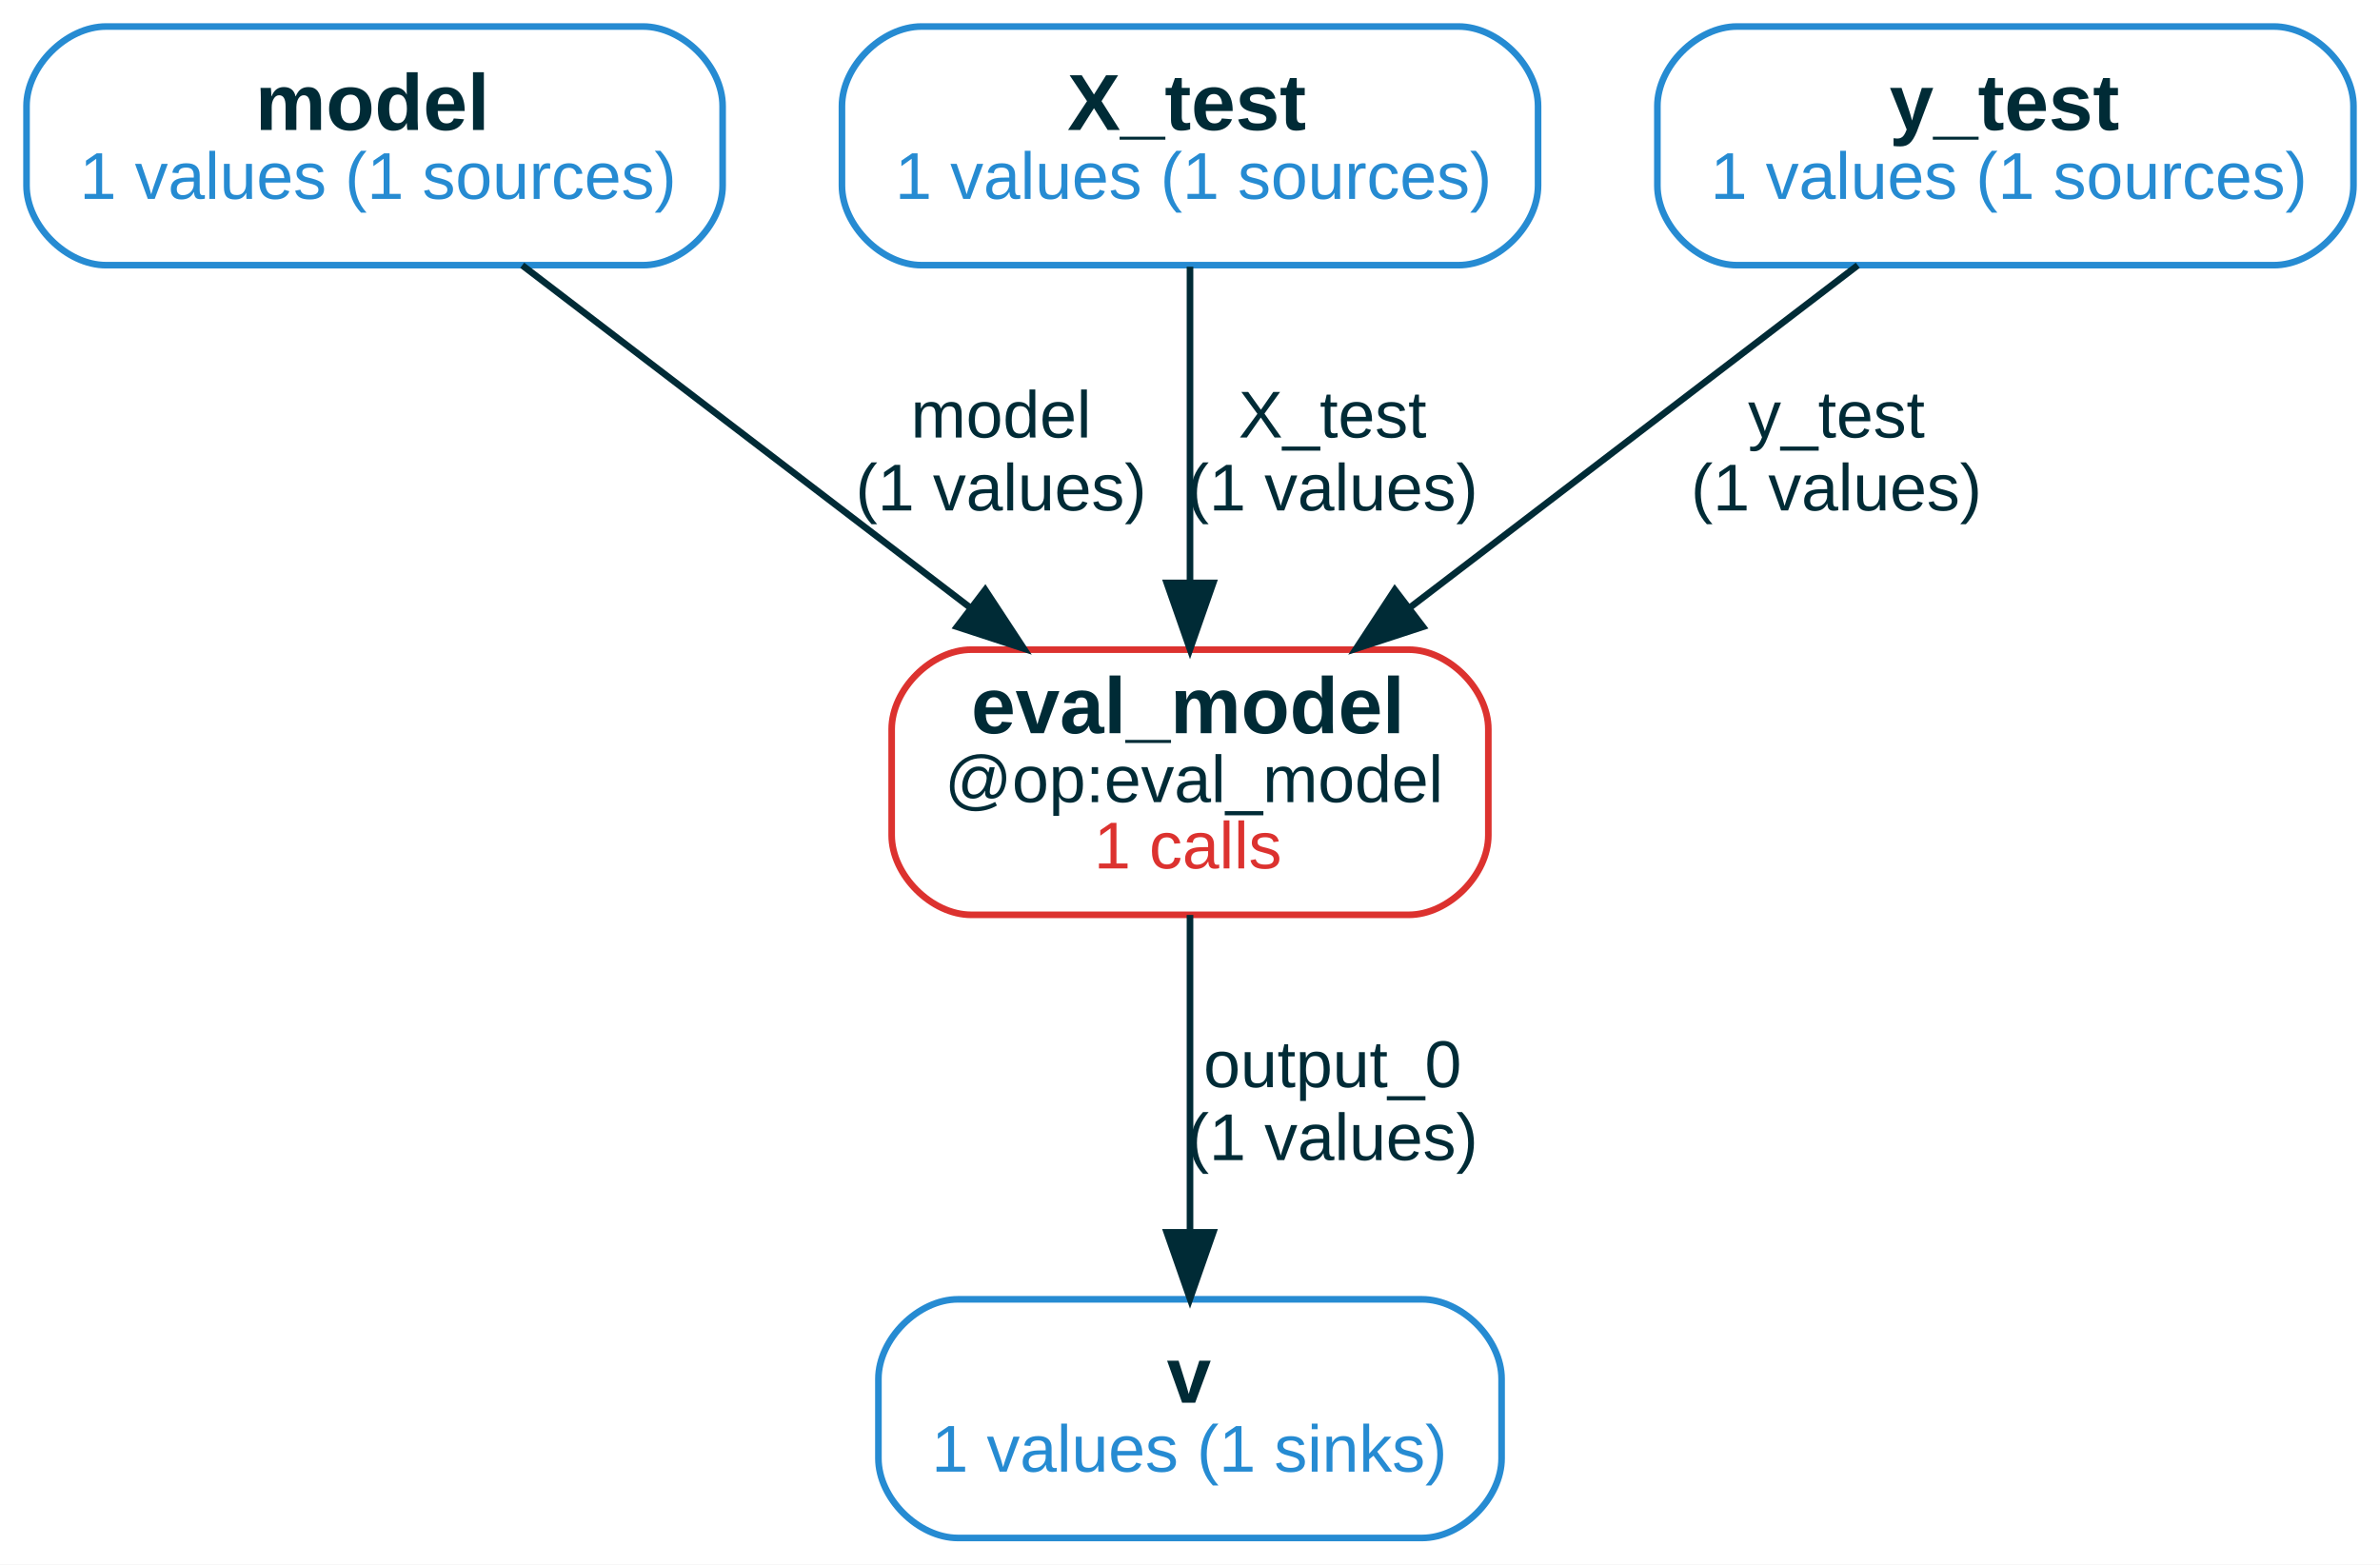
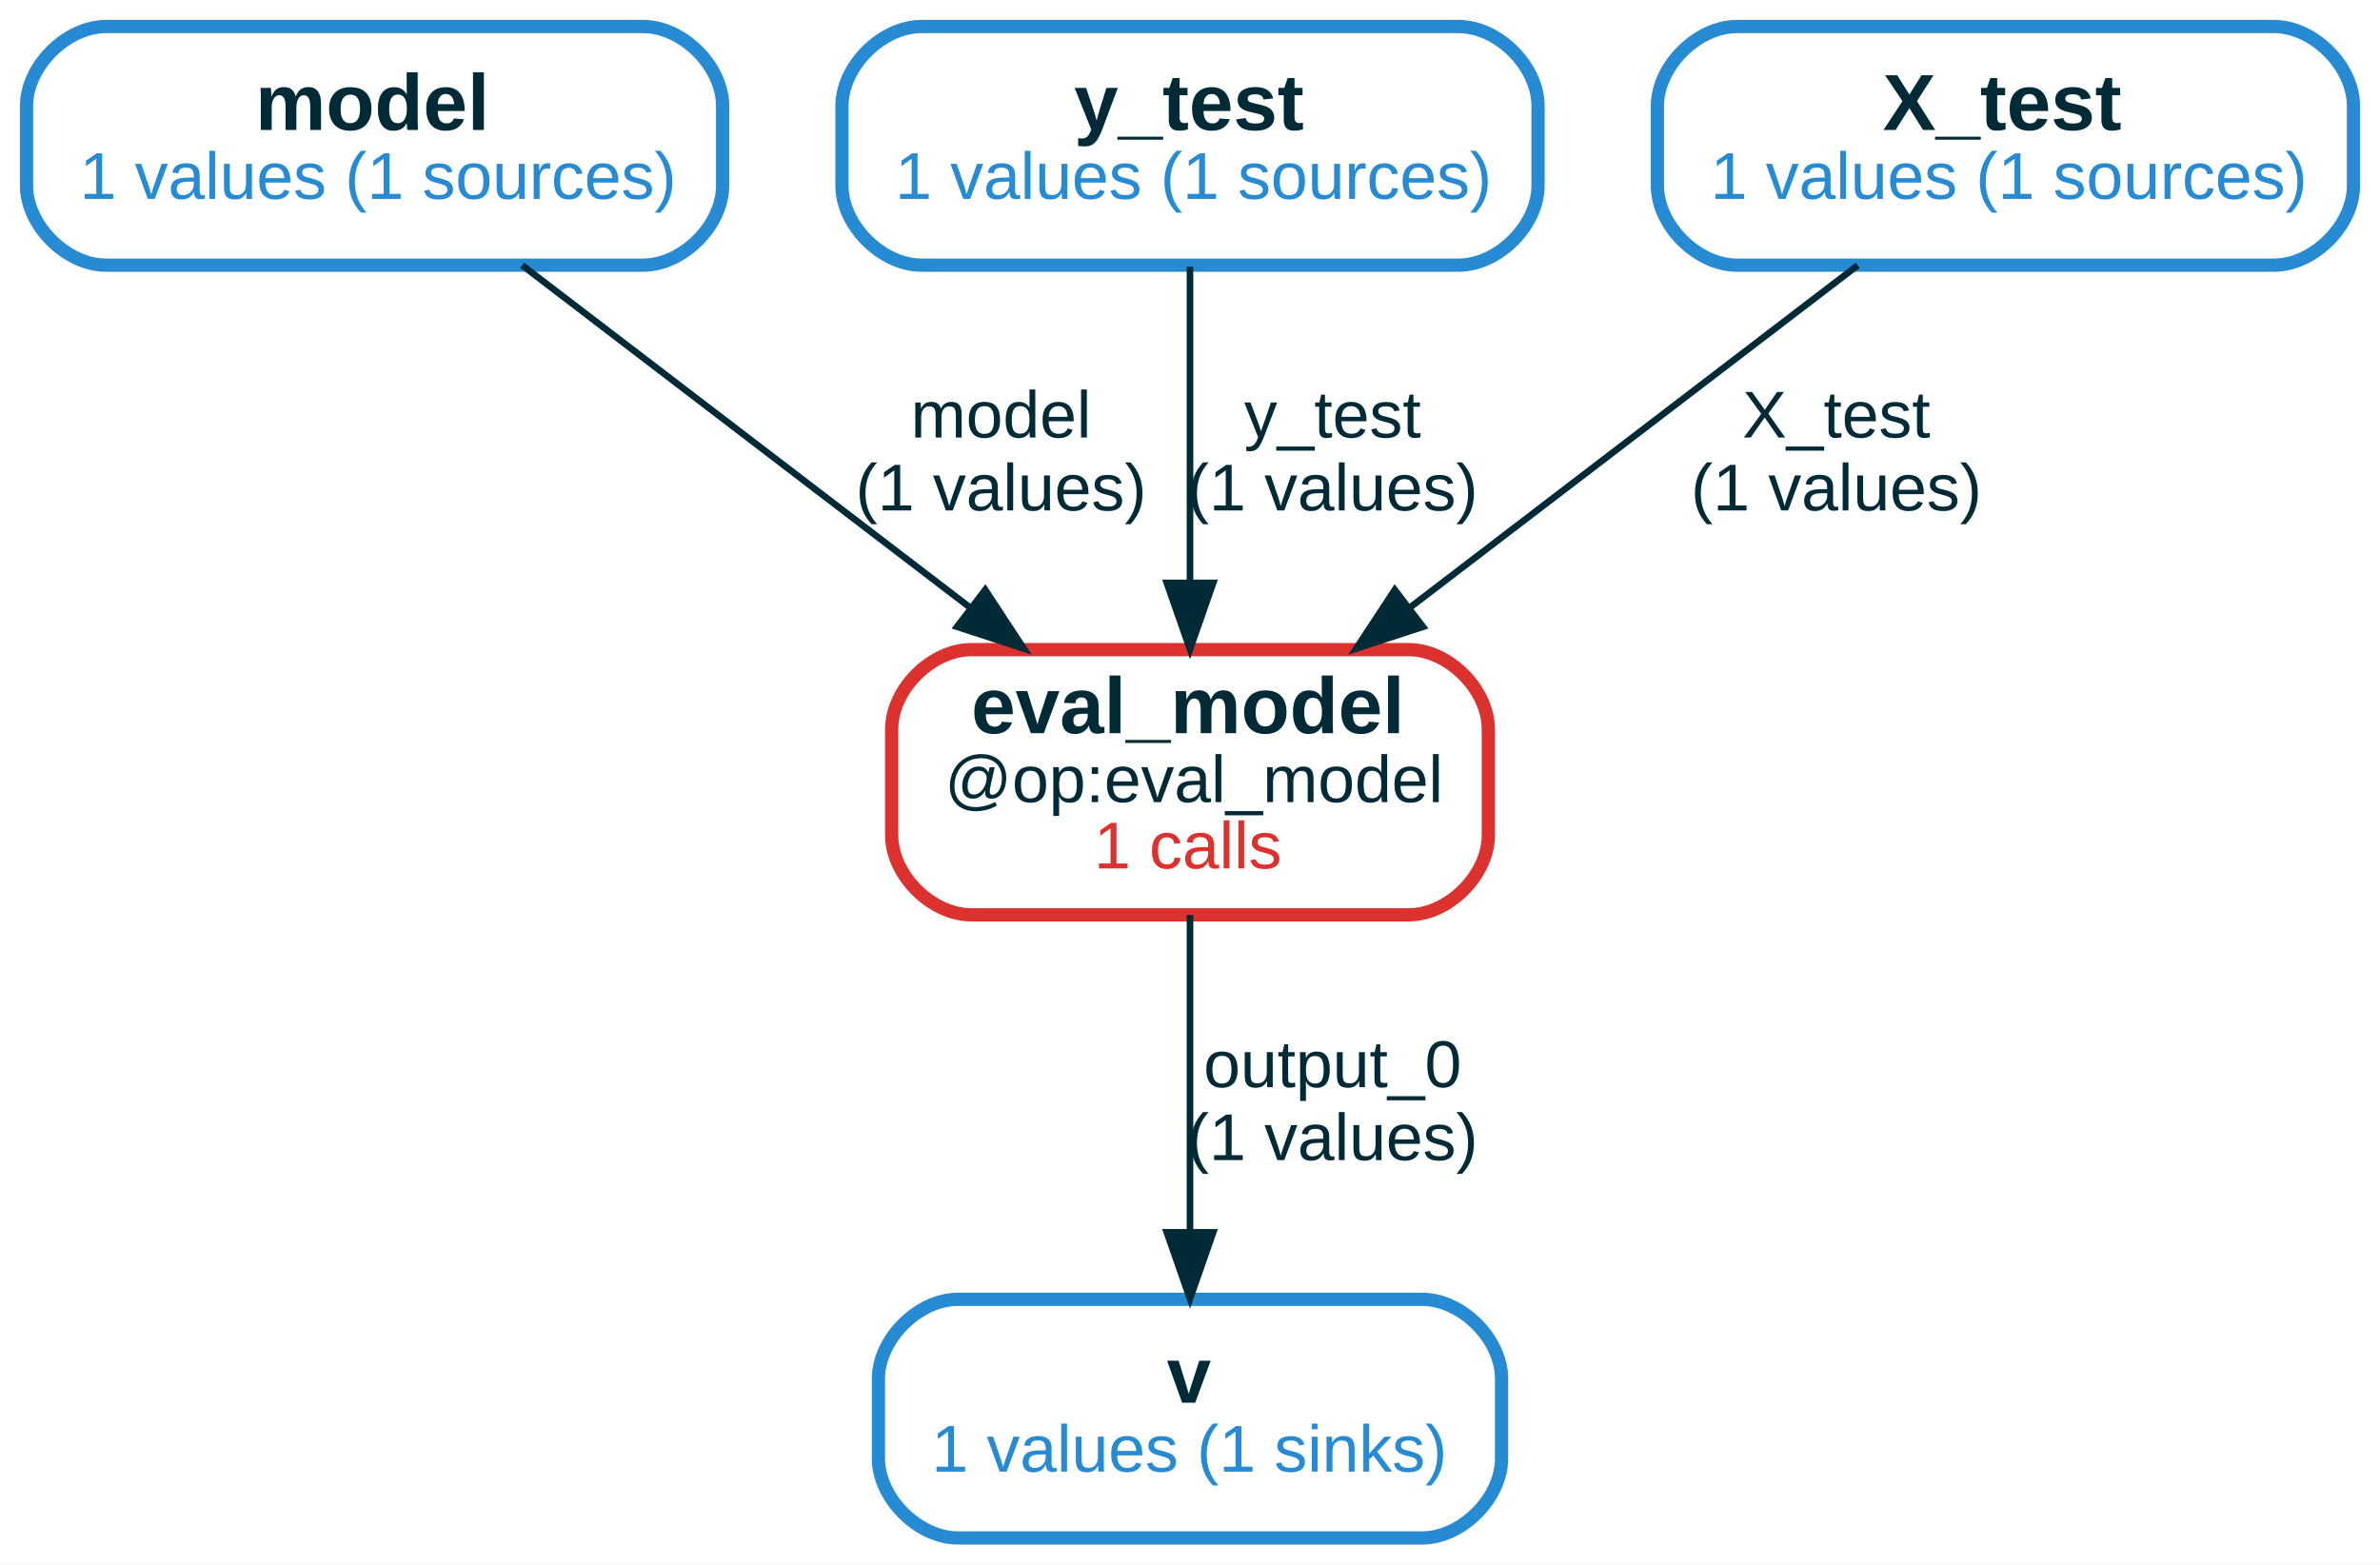
<svg xmlns="http://www.w3.org/2000/svg" width="359pt" height="236pt" viewBox="0.00 0.00 359.00 236.00">
  <g id="graph0" class="graph" transform="scale(1 1) rotate(0) translate(4 232)">
    <polygon fill="white" stroke="transparent" points="-4,4 -4,-232 355,-232 355,4 -4,4" />
    <g id="node1" class="node">
-       <path fill="none" stroke="#268bd2" d="M93,-228C93,-228 12,-228 12,-228 6,-228 0,-222 0,-216 0,-216 0,-204 0,-204 0,-198 6,-192 12,-192 12,-192 93,-192 93,-192 99,-192 105,-198 105,-204 105,-204 105,-216 105,-216 105,-222 99,-228 93,-228" />
+       <path fill="none" stroke="#268bd2" stroke-width="2" d="M93,-228C93,-228 12,-228 12,-228 6,-228 0,-222 0,-216 0,-216 0,-204 0,-204 0,-198 6,-192 12,-192 12,-192 93,-192 93,-192 99,-192 105,-198 105,-204 105,-204 105,-216 105,-216 105,-222 99,-228 93,-228" />
      <text text-anchor="start" x="34.5" y="-212.4" font-family="Liberation Sans,Helvetica,Arial,sans-serif" font-weight="bold" font-size="12.00" fill="#002b36">model</text>
      <text text-anchor="start" x="8" y="-202" font-family="Liberation Sans,Helvetica,Arial,sans-serif" font-size="10.00" fill="#268bd2">1 values (1 sources)</text>
    </g>
    <g id="node5" class="node">
-       <path fill="none" stroke="#dc322f" d="M208.5,-134C208.5,-134 142.5,-134 142.5,-134 136.5,-134 130.5,-128 130.5,-122 130.5,-122 130.5,-106 130.5,-106 130.5,-100 136.5,-94 142.5,-94 142.5,-94 208.5,-94 208.5,-94 214.5,-94 220.5,-100 220.5,-106 220.5,-106 220.5,-122 220.5,-122 220.5,-128 214.5,-134 208.5,-134" />
+       <path fill="none" stroke="#dc322f" stroke-width="2" d="M208.5,-134C208.5,-134 142.5,-134 142.5,-134 136.5,-134 130.5,-128 130.5,-122 130.5,-122 130.5,-106 130.5,-106 130.5,-100 136.5,-94 142.5,-94 142.5,-94 208.5,-94 208.5,-94 214.5,-94 220.5,-100 220.5,-106 220.5,-106 220.5,-122 220.5,-122 220.5,-128 214.5,-134 208.5,-134" />
      <text text-anchor="start" x="142.5" y="-121.4" font-family="Liberation Sans,Helvetica,Arial,sans-serif" font-weight="bold" font-size="12.00" fill="#002b36">eval_model</text>
      <text text-anchor="start" x="138.5" y="-111" font-family="Liberation Sans,Helvetica,Arial,sans-serif" font-size="10.00" fill="#002b36">@op:eval_model</text>
      <text text-anchor="start" x="161" y="-101" font-family="Liberation Sans,Helvetica,Arial,sans-serif" font-size="10.00" fill="#dc322f">1 calls</text>
    </g>
    <g id="edge3" class="edge">
      <path fill="none" stroke="#002b36" d="M74.77,-191.98C93.6,-177.59 120.84,-156.78 142.24,-140.42" />
      <polygon fill="#002b36" stroke="#002b36" points="144.61,-143.02 150.43,-134.16 140.36,-137.45 144.61,-143.02" />
      <text text-anchor="middle" x="147" y="-166" font-family="Liberation Sans,Helvetica,Arial,sans-serif" font-size="10.00" fill="#002b36">model</text>
      <text text-anchor="middle" x="147" y="-155" font-family="Liberation Sans,Helvetica,Arial,sans-serif" font-size="10.00" fill="#002b36">(1 values)</text>
    </g>
    <g id="node2" class="node">
-       <path fill="none" stroke="#268bd2" d="M210.5,-36C210.5,-36 140.5,-36 140.5,-36 134.5,-36 128.5,-30 128.5,-24 128.5,-24 128.5,-12 128.5,-12 128.5,-6 134.5,0 140.5,0 140.5,0 210.5,0 210.5,0 216.5,0 222.5,-6 222.5,-12 222.5,-12 222.5,-24 222.5,-24 222.5,-30 216.5,-36 210.5,-36" />
+       <path fill="none" stroke="#268bd2" stroke-width="2" d="M216,-228C216,-228 135,-228 135,-228 129,-228 123,-222 123,-216 123,-216 123,-204 123,-204 123,-198 129,-192 135,-192 135,-192 216,-192 216,-192 222,-192 228,-198 228,-204 228,-204 228,-216 228,-216 228,-222 222,-228 216,-228" />
+       <text text-anchor="start" x="158" y="-212.4" font-family="Liberation Sans,Helvetica,Arial,sans-serif" font-weight="bold" font-size="12.00" fill="#002b36">y_test</text>
+       <text text-anchor="start" x="131" y="-202" font-family="Liberation Sans,Helvetica,Arial,sans-serif" font-size="10.00" fill="#268bd2">1 values (1 sources)</text>
+     </g>
+     <g id="edge4" class="edge">
+       <path fill="none" stroke="#002b36" d="M175.5,-191.76C175.5,-178.5 175.5,-159.86 175.5,-144.27" />
+       <polygon fill="#002b36" stroke="#002b36" points="179,-144.07 175.5,-134.07 172,-144.07 179,-144.07" />
+       <text text-anchor="middle" x="197" y="-166" font-family="Liberation Sans,Helvetica,Arial,sans-serif" font-size="10.00" fill="#002b36">y_test</text>
+       <text text-anchor="middle" x="197" y="-155" font-family="Liberation Sans,Helvetica,Arial,sans-serif" font-size="10.00" fill="#002b36">(1 values)</text>
+     </g>
+     <g id="node3" class="node">
+       <path fill="none" stroke="#268bd2" stroke-width="2" d="M210.5,-36C210.5,-36 140.5,-36 140.5,-36 134.5,-36 128.5,-30 128.5,-24 128.5,-24 128.5,-12 128.5,-12 128.5,-6 134.5,0 140.5,0 140.5,0 210.5,0 210.5,0 216.5,0 222.5,-6 222.5,-12 222.5,-12 222.5,-24 222.5,-24 222.5,-30 216.5,-36 210.5,-36" />
      <text text-anchor="start" x="172" y="-20.4" font-family="Liberation Sans,Helvetica,Arial,sans-serif" font-weight="bold" font-size="12.00" fill="#002b36">v</text>
      <text text-anchor="start" x="136.5" y="-10" font-family="Liberation Sans,Helvetica,Arial,sans-serif" font-size="10.00" fill="#268bd2">1 values (1 sinks)</text>
    </g>
-     <g id="node3" class="node">
-       <path fill="none" stroke="#268bd2" d="M216,-228C216,-228 135,-228 135,-228 129,-228 123,-222 123,-216 123,-216 123,-204 123,-204 123,-198 129,-192 135,-192 135,-192 216,-192 216,-192 222,-192 228,-198 228,-204 228,-204 228,-216 228,-216 228,-222 222,-228 216,-228" />
-       <text text-anchor="start" x="157" y="-212.4" font-family="Liberation Sans,Helvetica,Arial,sans-serif" font-weight="bold" font-size="12.00" fill="#002b36">X_test</text>
-       <text text-anchor="start" x="131" y="-202" font-family="Liberation Sans,Helvetica,Arial,sans-serif" font-size="10.00" fill="#268bd2">1 values (1 sources)</text>
+     <g id="node4" class="node">
+       <path fill="none" stroke="#268bd2" stroke-width="2" d="M339,-228C339,-228 258,-228 258,-228 252,-228 246,-222 246,-216 246,-216 246,-204 246,-204 246,-198 252,-192 258,-192 258,-192 339,-192 339,-192 345,-192 351,-198 351,-204 351,-204 351,-216 351,-216 351,-222 345,-228 339,-228" />
+       <text text-anchor="start" x="280" y="-212.4" font-family="Liberation Sans,Helvetica,Arial,sans-serif" font-weight="bold" font-size="12.00" fill="#002b36">X_test</text>
+       <text text-anchor="start" x="254" y="-202" font-family="Liberation Sans,Helvetica,Arial,sans-serif" font-size="10.00" fill="#268bd2">1 values (1 sources)</text>
    </g>
    <g id="edge2" class="edge">
-       <path fill="none" stroke="#002b36" d="M175.5,-191.76C175.5,-178.5 175.5,-159.86 175.5,-144.27" />
-       <polygon fill="#002b36" stroke="#002b36" points="179,-144.07 175.5,-134.07 172,-144.07 179,-144.07" />
-       <text text-anchor="middle" x="197" y="-166" font-family="Liberation Sans,Helvetica,Arial,sans-serif" font-size="10.00" fill="#002b36">X_test</text>
-       <text text-anchor="middle" x="197" y="-155" font-family="Liberation Sans,Helvetica,Arial,sans-serif" font-size="10.00" fill="#002b36">(1 values)</text>
-     </g>
-     <g id="node4" class="node">
-       <path fill="none" stroke="#268bd2" d="M339,-228C339,-228 258,-228 258,-228 252,-228 246,-222 246,-216 246,-216 246,-204 246,-204 246,-198 252,-192 258,-192 258,-192 339,-192 339,-192 345,-192 351,-198 351,-204 351,-204 351,-216 351,-216 351,-222 345,-228 339,-228" />
-       <text text-anchor="start" x="281" y="-212.4" font-family="Liberation Sans,Helvetica,Arial,sans-serif" font-weight="bold" font-size="12.00" fill="#002b36">y_test</text>
-       <text text-anchor="start" x="254" y="-202" font-family="Liberation Sans,Helvetica,Arial,sans-serif" font-size="10.00" fill="#268bd2">1 values (1 sources)</text>
-     </g>
-     <g id="edge4" class="edge">
      <path fill="none" stroke="#002b36" d="M276.23,-191.98C257.4,-177.59 230.16,-156.78 208.76,-140.42" />
      <polygon fill="#002b36" stroke="#002b36" points="210.64,-137.45 200.57,-134.16 206.39,-143.02 210.64,-137.45" />
-       <text text-anchor="middle" x="273" y="-166" font-family="Liberation Sans,Helvetica,Arial,sans-serif" font-size="10.00" fill="#002b36">y_test</text>
+       <text text-anchor="middle" x="273" y="-166" font-family="Liberation Sans,Helvetica,Arial,sans-serif" font-size="10.00" fill="#002b36">X_test</text>
      <text text-anchor="middle" x="273" y="-155" font-family="Liberation Sans,Helvetica,Arial,sans-serif" font-size="10.00" fill="#002b36">(1 values)</text>
    </g>
    <g id="edge1" class="edge">
      <path fill="none" stroke="#002b36" d="M175.5,-93.98C175.5,-80.34 175.5,-61.75 175.5,-46.5" />
      <polygon fill="#002b36" stroke="#002b36" points="179,-46.1 175.5,-36.1 172,-46.1 179,-46.1" />
      <text text-anchor="middle" x="197" y="-68" font-family="Liberation Sans,Helvetica,Arial,sans-serif" font-size="10.00" fill="#002b36">output_0</text>
      <text text-anchor="middle" x="197" y="-57" font-family="Liberation Sans,Helvetica,Arial,sans-serif" font-size="10.00" fill="#002b36">(1 values)</text>
    </g>
  </g>
</svg>
